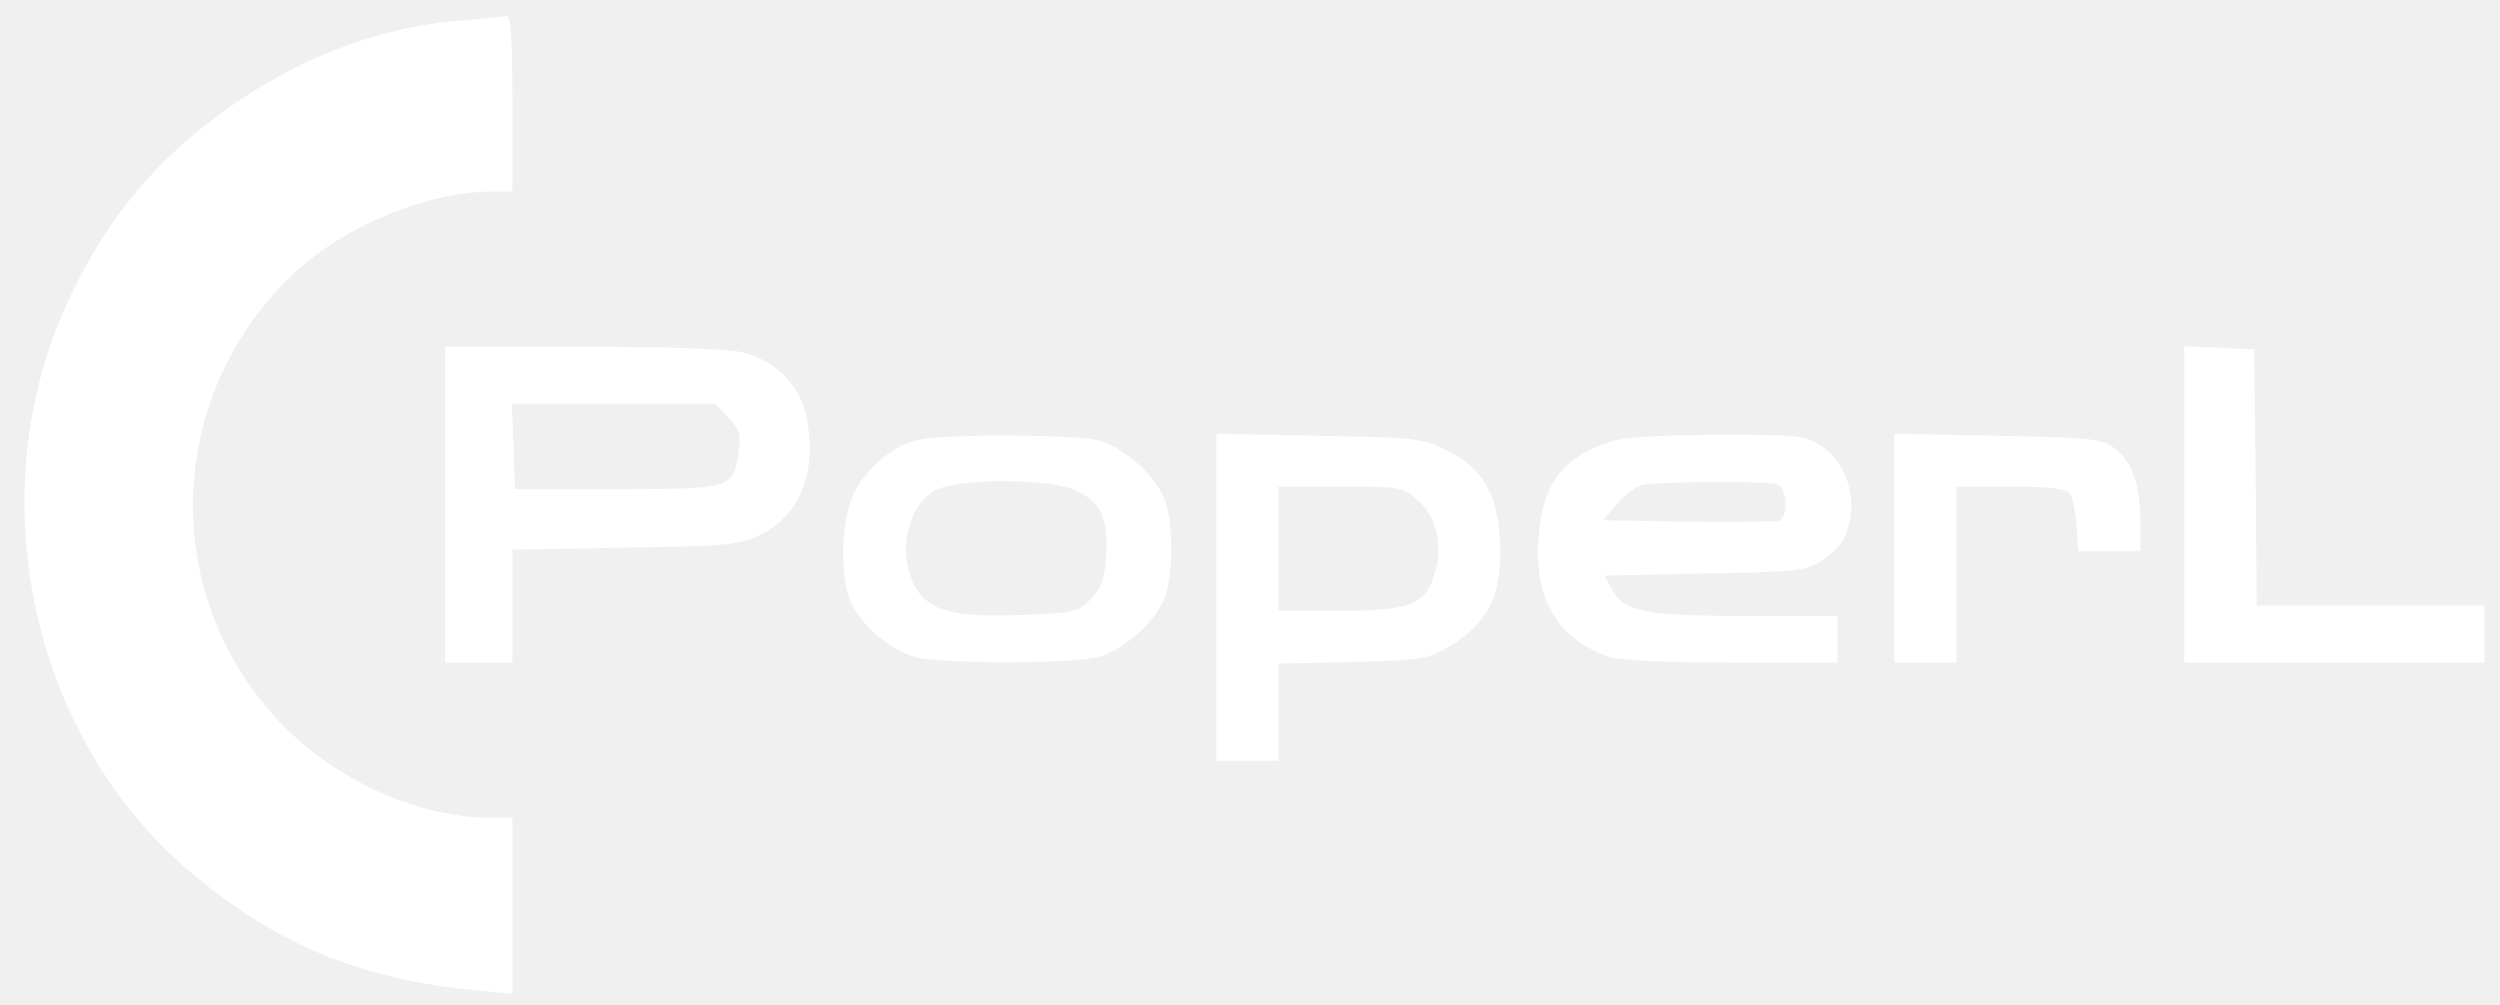
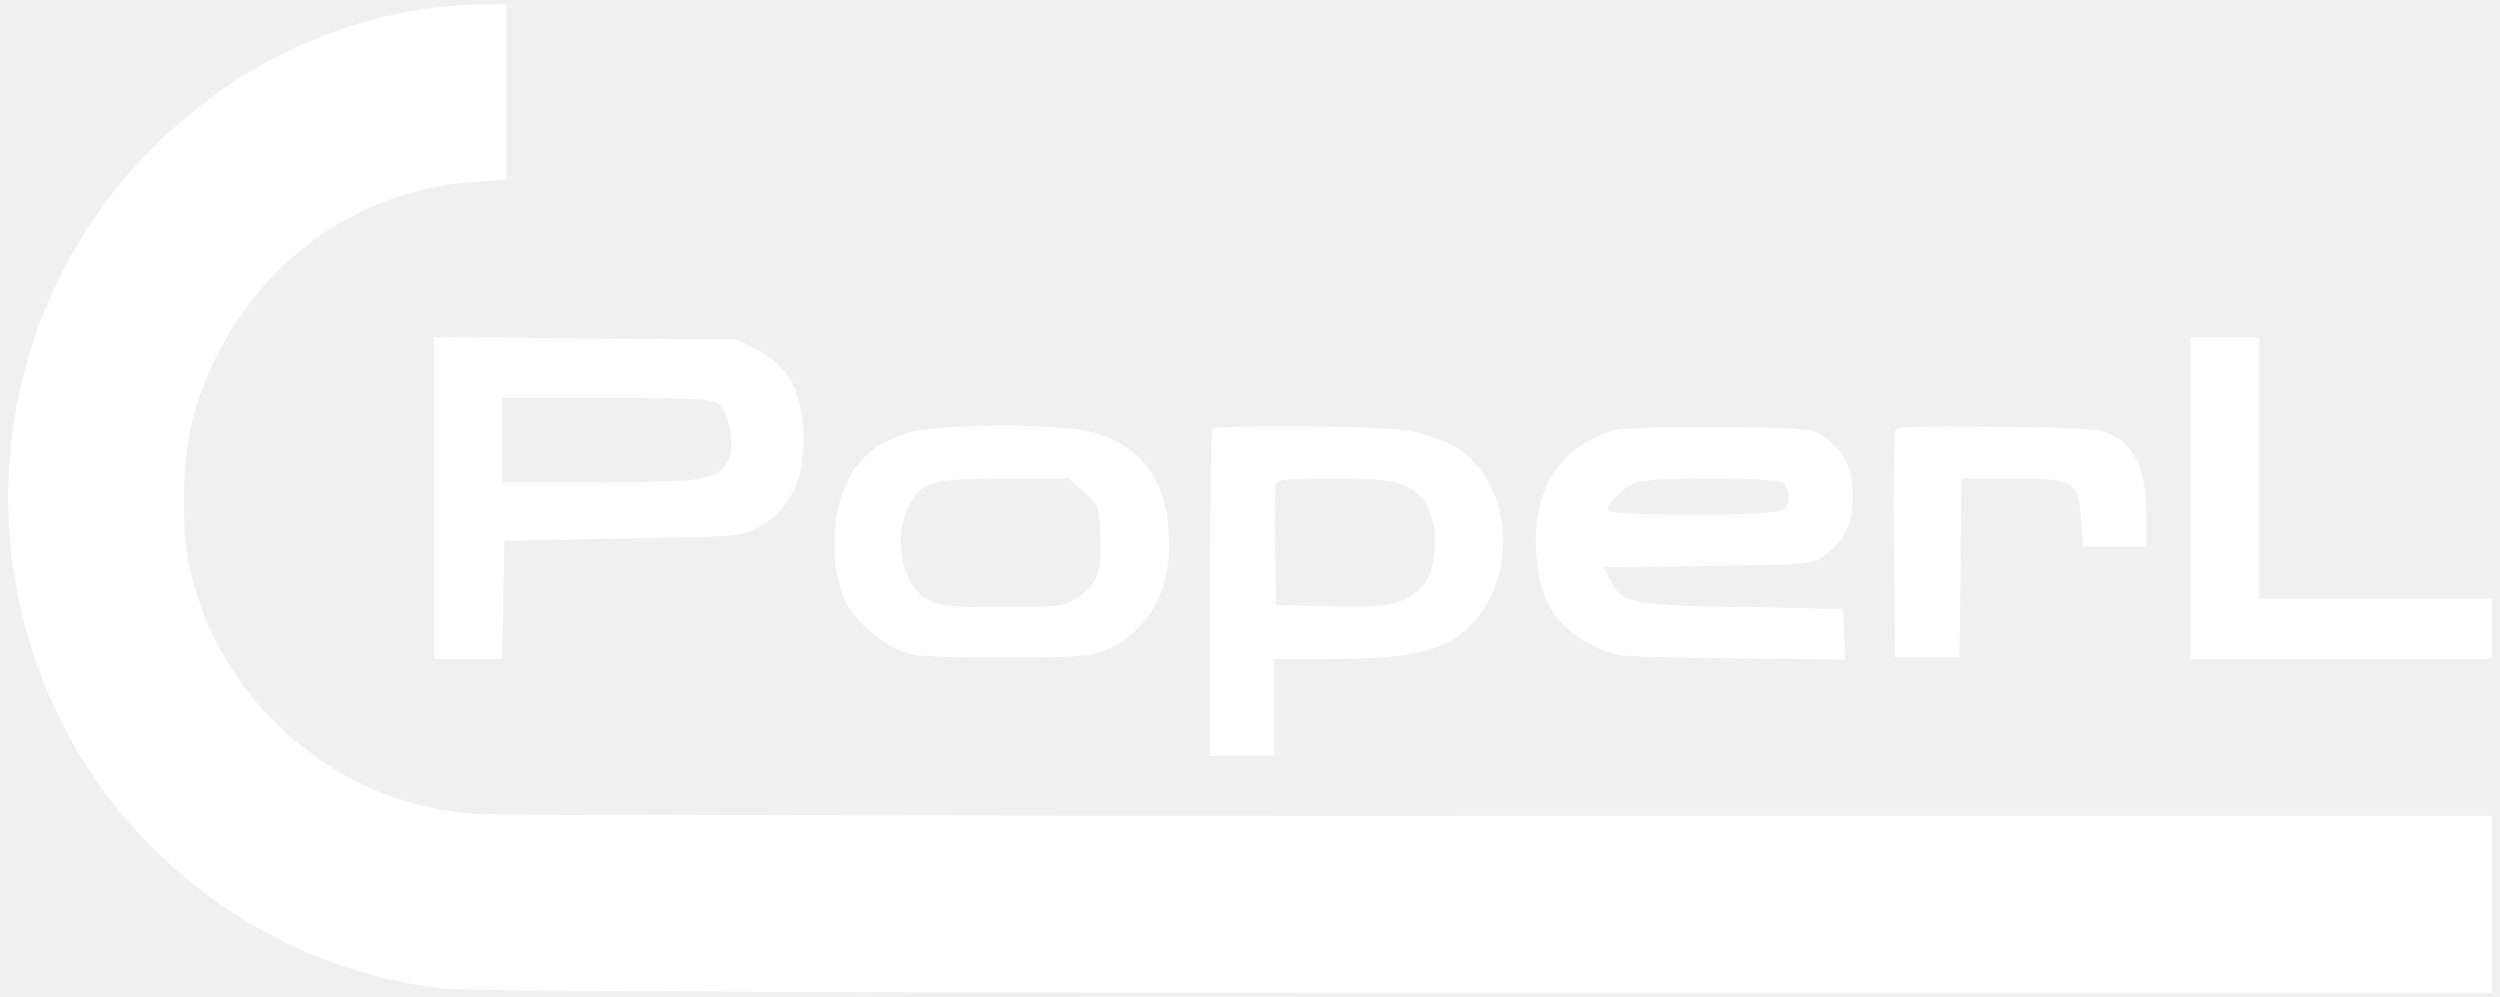
- <svg xmlns="http://www.w3.org/2000/svg" version="1.0" width="483pt" height="194pt" viewBox="0 0 483 194" preserveAspectRatio="xMidYMid meet">
-   <g fill="#ffffff" transform="translate(0,194) scale(0.1,-0.1)" stroke="none">
-     <path d="M875 1899 c-167 -16 -335 -87 -481 -203 -127 -100 -219 -226 -283 -386 -143 -361 -39 -799 248 -1047 170 -147 339 -217 569 -237 l62 -6 0 170 0 170 -39 0 c-147 0 -310 75 -419 194 -227 249 -209 630 39 861 98 90 256 155 381 155 l38 0 0 170 c0 130 -3 170 -12 169 -7 -1 -53 -6 -103 -10z" />
-     <path d="M860 965 l0 -305 65 0 65 0 0 109 0 109 218 4 c200 3 221 5 263 26 75 37 109 124 87 226 -13 63 -58 108 -122 125 -28 7 -145 11 -310 11 l-266 0 0 -305z m547 169 c21 -22 25 -32 20 -66 -10 -72 -13 -73 -235 -73 l-197 0 -3 83 -3 82 196 0 196 0 26 -26z" />
-     <path d="M4220 965 l0 -305 290 0 290 0 0 55 0 55 -220 0 -220 0 -2 248 -3 247 -67 3 -68 3 0 -306z" />
-     <path d="M1773 1090 c-49 -11 -103 -58 -125 -107 -23 -53 -26 -155 -5 -204 18 -45 77 -95 124 -108 49 -14 307 -14 356 0 50 14 113 71 128 117 16 47 16 137 0 184 -15 46 -78 103 -128 117 -43 12 -301 13 -350 1z m307 -98 c47 -23 62 -55 57 -125 -3 -47 -9 -63 -30 -85 -25 -25 -34 -27 -133 -30 -130 -5 -177 7 -204 51 -39 64 -17 166 42 192 50 22 223 20 268 -3z" />
-     <path d="M2350 786 l0 -316 60 0 60 0 0 94 0 94 143 3 c139 4 145 5 193 34 71 44 96 97 92 196 -4 95 -33 145 -105 180 -45 22 -61 24 -245 27 l-198 4 0 -316z m390 187 c37 -33 49 -91 30 -147 -18 -55 -48 -66 -185 -66 l-115 0 0 120 0 120 120 0 c116 0 121 -1 150 -27z" />
-     <path d="M3106 1085 c-91 -32 -127 -83 -134 -189 -7 -116 39 -192 137 -225 21 -7 112 -11 237 -11 l204 0 0 45 0 45 -172 0 c-198 0 -241 8 -263 50 l-15 28 193 4 c170 3 196 5 222 22 40 26 53 44 60 86 9 52 -14 110 -54 137 -32 22 -43 23 -205 23 -120 -1 -183 -5 -210 -15z m328 -81 c19 -7 22 -62 3 -70 -7 -2 -86 -3 -176 -2 l-164 3 27 32 c15 17 37 34 49 36 35 7 244 8 261 1z" />
-     <path d="M3660 881 l0 -221 60 0 60 0 0 170 0 170 104 0 c72 0 107 -4 114 -13 6 -7 12 -35 14 -62 l3 -50 60 0 60 0 0 60 c0 72 -18 118 -54 142 -22 16 -53 18 -223 21 l-198 4 0 -221z" />
+ <svg xmlns="http://www.w3.org/2000/svg" version="1.0" width="622pt" height="248pt" viewBox="0 0 622 248" preserveAspectRatio="xMidYMid meet">
+   <g transform="translate(0,248) scale(0.1,-0.1)" fill="#FFFFFF" stroke="none">
+     <path d="M1031 2454 c-380 -64 -721 -324 -890 -679 -225 -471 -129 -1037 238 -1404 199 -198 457 -322 731 -351 61 -6 1001 -10 2593 -10 l2497 0 0 220 0 220 -2467 0 c-1358 0 -2504 2 -2549 5 -336 19 -631 269 -710 602 -24 100 -22 277 5 378 88 333 366 569 695 592 l86 6 0 218 0 219 -72 -1 c-40 -1 -111 -7 -157 -15z" />
+     <path d="M1080 1241 l0 -401 85 0 84 0 3 148 3 147 295 5 c292 5 295 5 340 30 81 46 115 125 108 247 -6 96 -41 155 -113 192 l-50 26 -377 3 -378 3 0 -400z m710 231 c27 -22 39 -106 20 -141 -24 -45 -62 -51 -320 -51 l-240 0 0 105 0 105 259 0 c235 0 261 -2 281 -18z" />
+     <path d="M5450 1240 l0 -400 375 0 375 0 0 75 0 75 -290 0 -290 0 0 325 0 325 -85 0 -85 0 0 -400z" />
+     <path d="M2254 1402 c-105 -36 -155 -98 -174 -214 -11 -70 0 -160 26 -209 21 -42 74 -89 123 -113 43 -19 63 -21 266 -21 211 0 222 1 267 23 105 53 154 150 146 291 -8 129 -71 212 -187 245 -85 24 -396 22 -467 -2z m444 -146 c36 -33 37 -36 40 -113 3 -90 -7 -116 -57 -150 -32 -21 -44 -23 -189 -23 -137 0 -158 2 -187 20 -60 37 -83 142 -47 224 31 68 54 75 245 76 l157 0 38 -34z" />
+     <path d="M3017 1413 c-4 -3 -7 -188 -7 -410 l0 -403 80 0 80 0 0 120 0 120 133 0 c151 0 243 12 296 40 181 92 189 397 13 493 -26 14 -77 31 -112 36 -71 12 -473 15 -483 4z m479 -142 c50 -23 74 -68 74 -141 0 -74 -24 -118 -76 -142 -37 -16 -63 -18 -181 -16 l-138 3 -3 145 c-1 79 0 150 2 157 4 10 39 13 143 13 113 0 146 -4 179 -19z" />
+     <path d="M4025 1411 c-141 -36 -212 -142 -203 -305 7 -124 50 -190 153 -238 48 -22 62 -23 333 -26 l283 -3 -3 63 -3 63 -255 5 c-281 5 -293 8 -325 69 l-15 30 259 3 c245 3 261 4 288 24 52 39 73 81 73 149 0 68 -21 110 -73 149 -27 20 -42 21 -255 23 -125 1 -240 -2 -257 -6z m413 -133 c7 -7 12 -21 12 -33 0 -42 -13 -45 -237 -45 -170 0 -213 3 -213 13 0 15 33 48 65 65 29 16 357 16 373 0z" />
+     <path d="M4715 1408 c-3 -7 -4 -137 -3 -288 l3 -275 80 0 80 0 3 223 2 222 124 0 c157 0 168 -6 174 -104 l4 -66 79 0 79 0 0 83 c0 100 -25 160 -80 192 -32 18 -56 20 -288 23 -204 3 -253 1 -257 -10z" />
  </g>
</svg>
